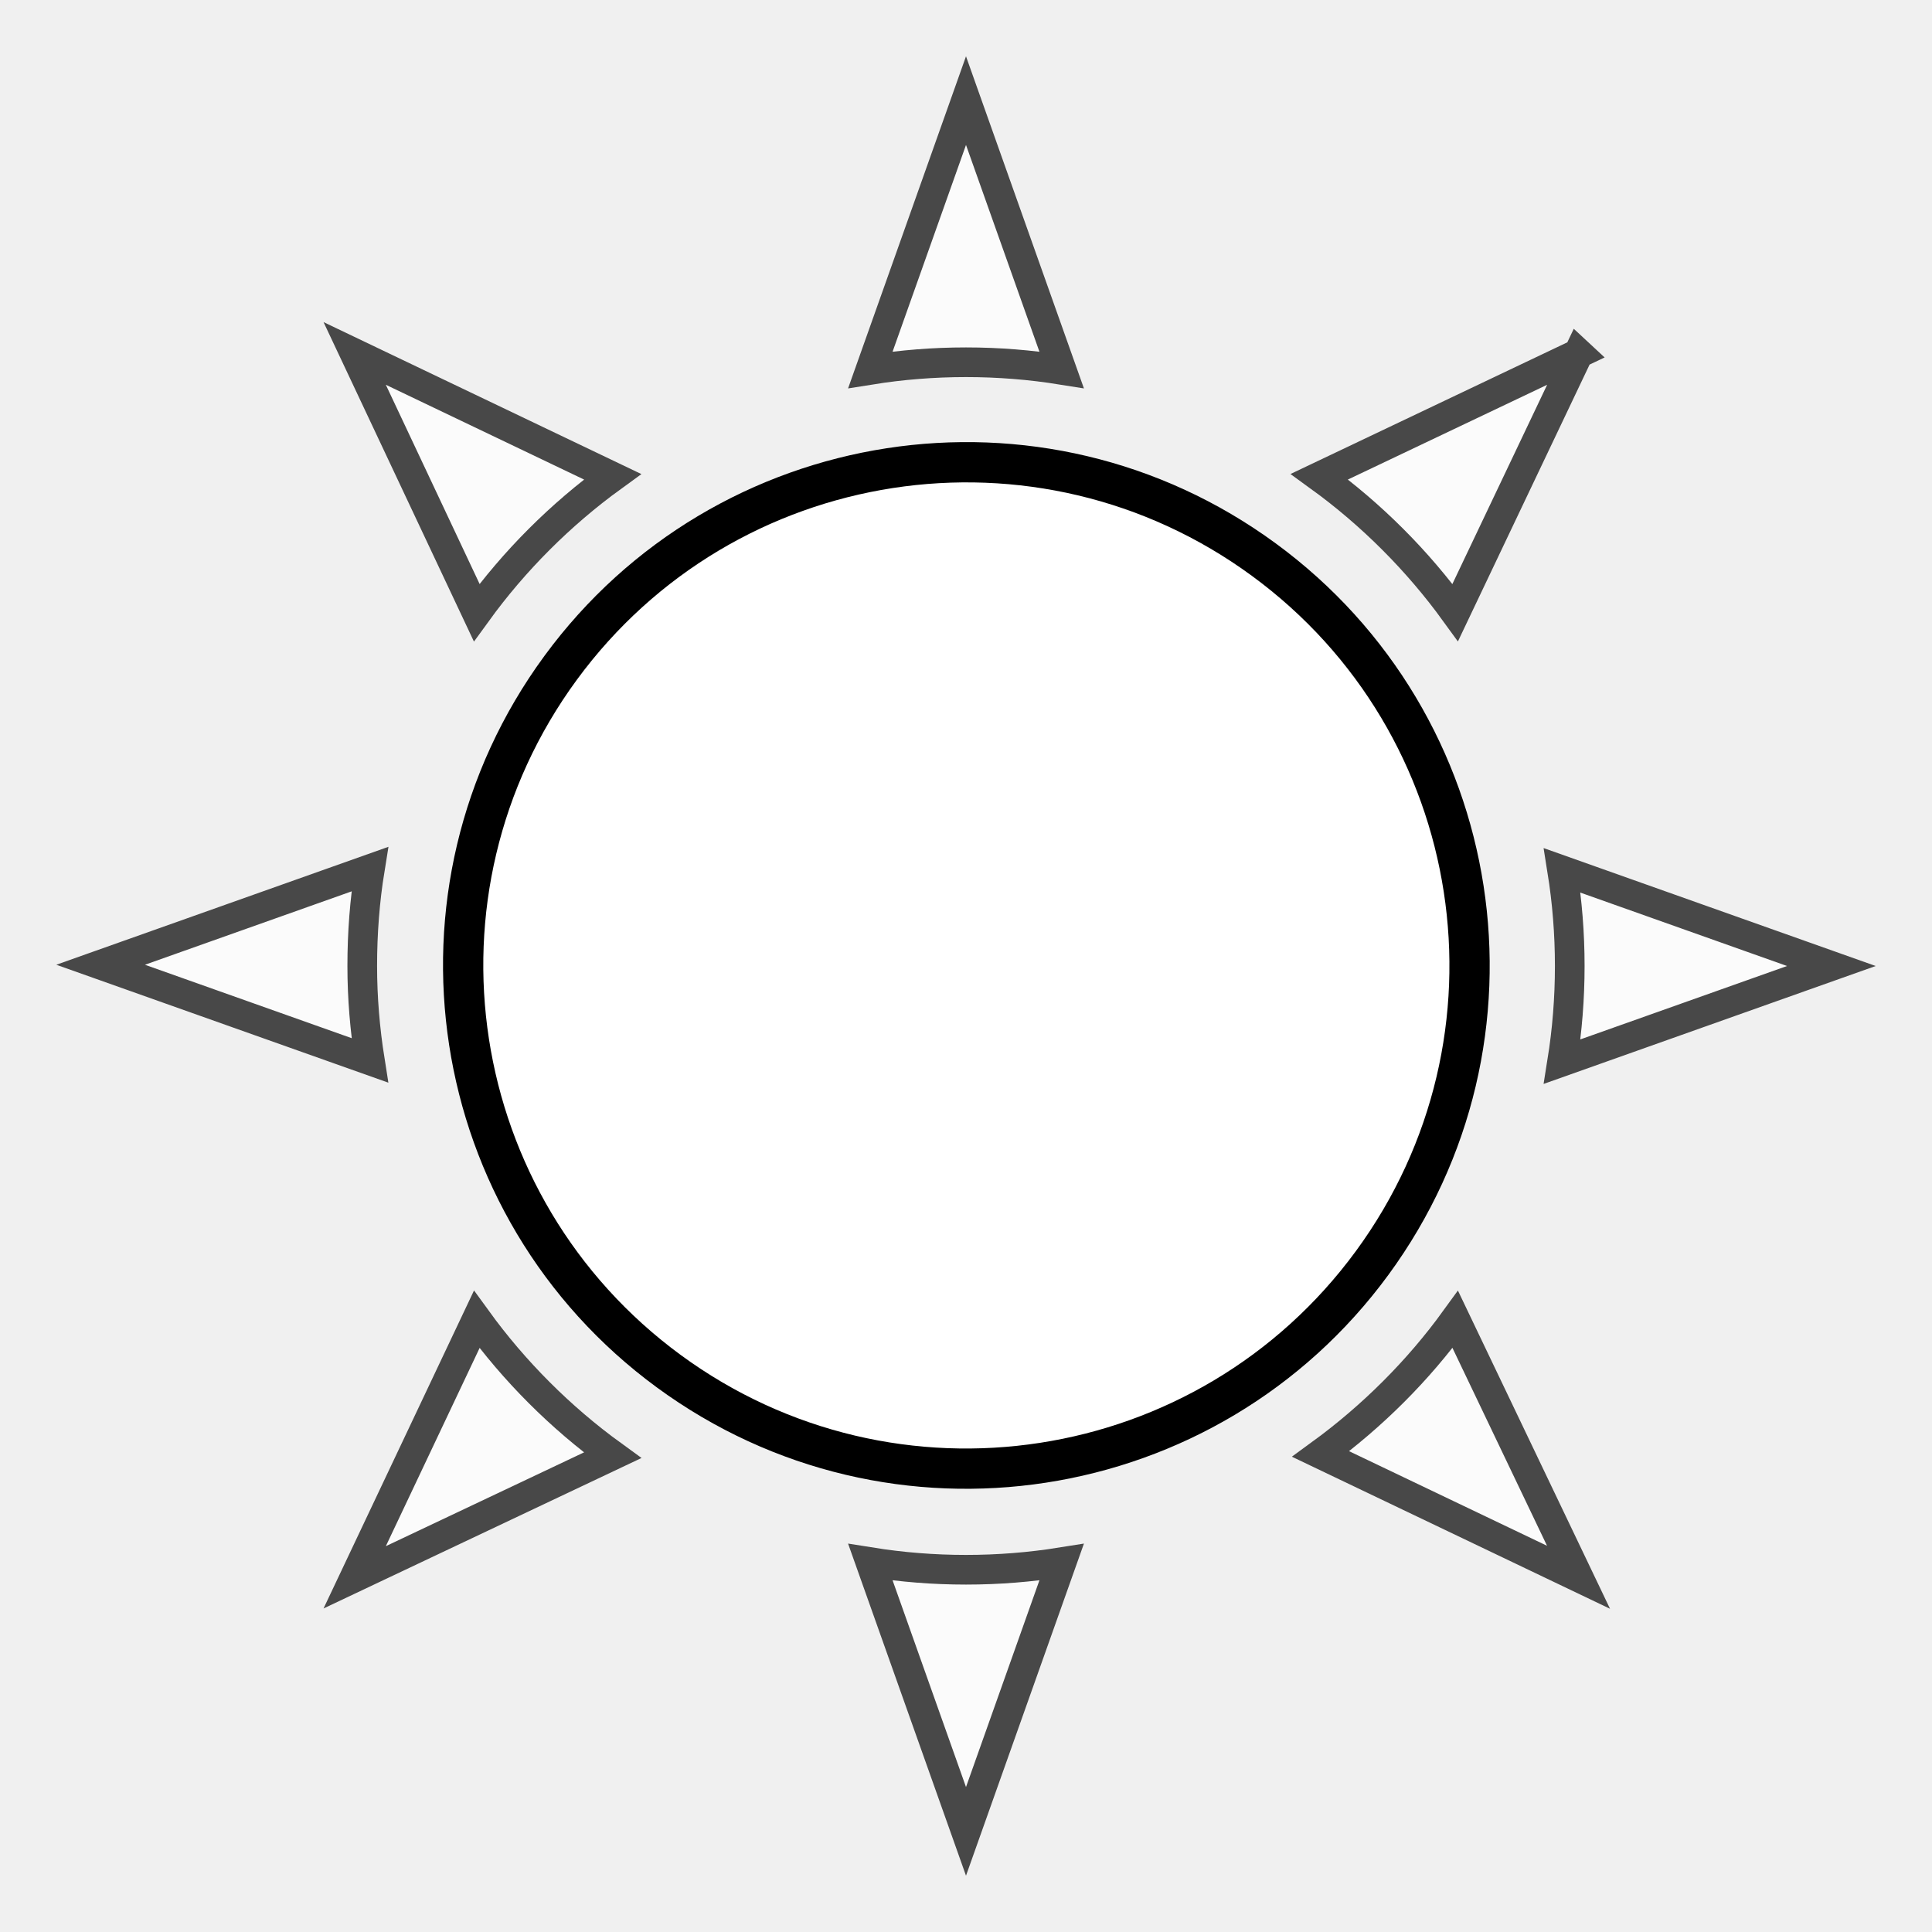
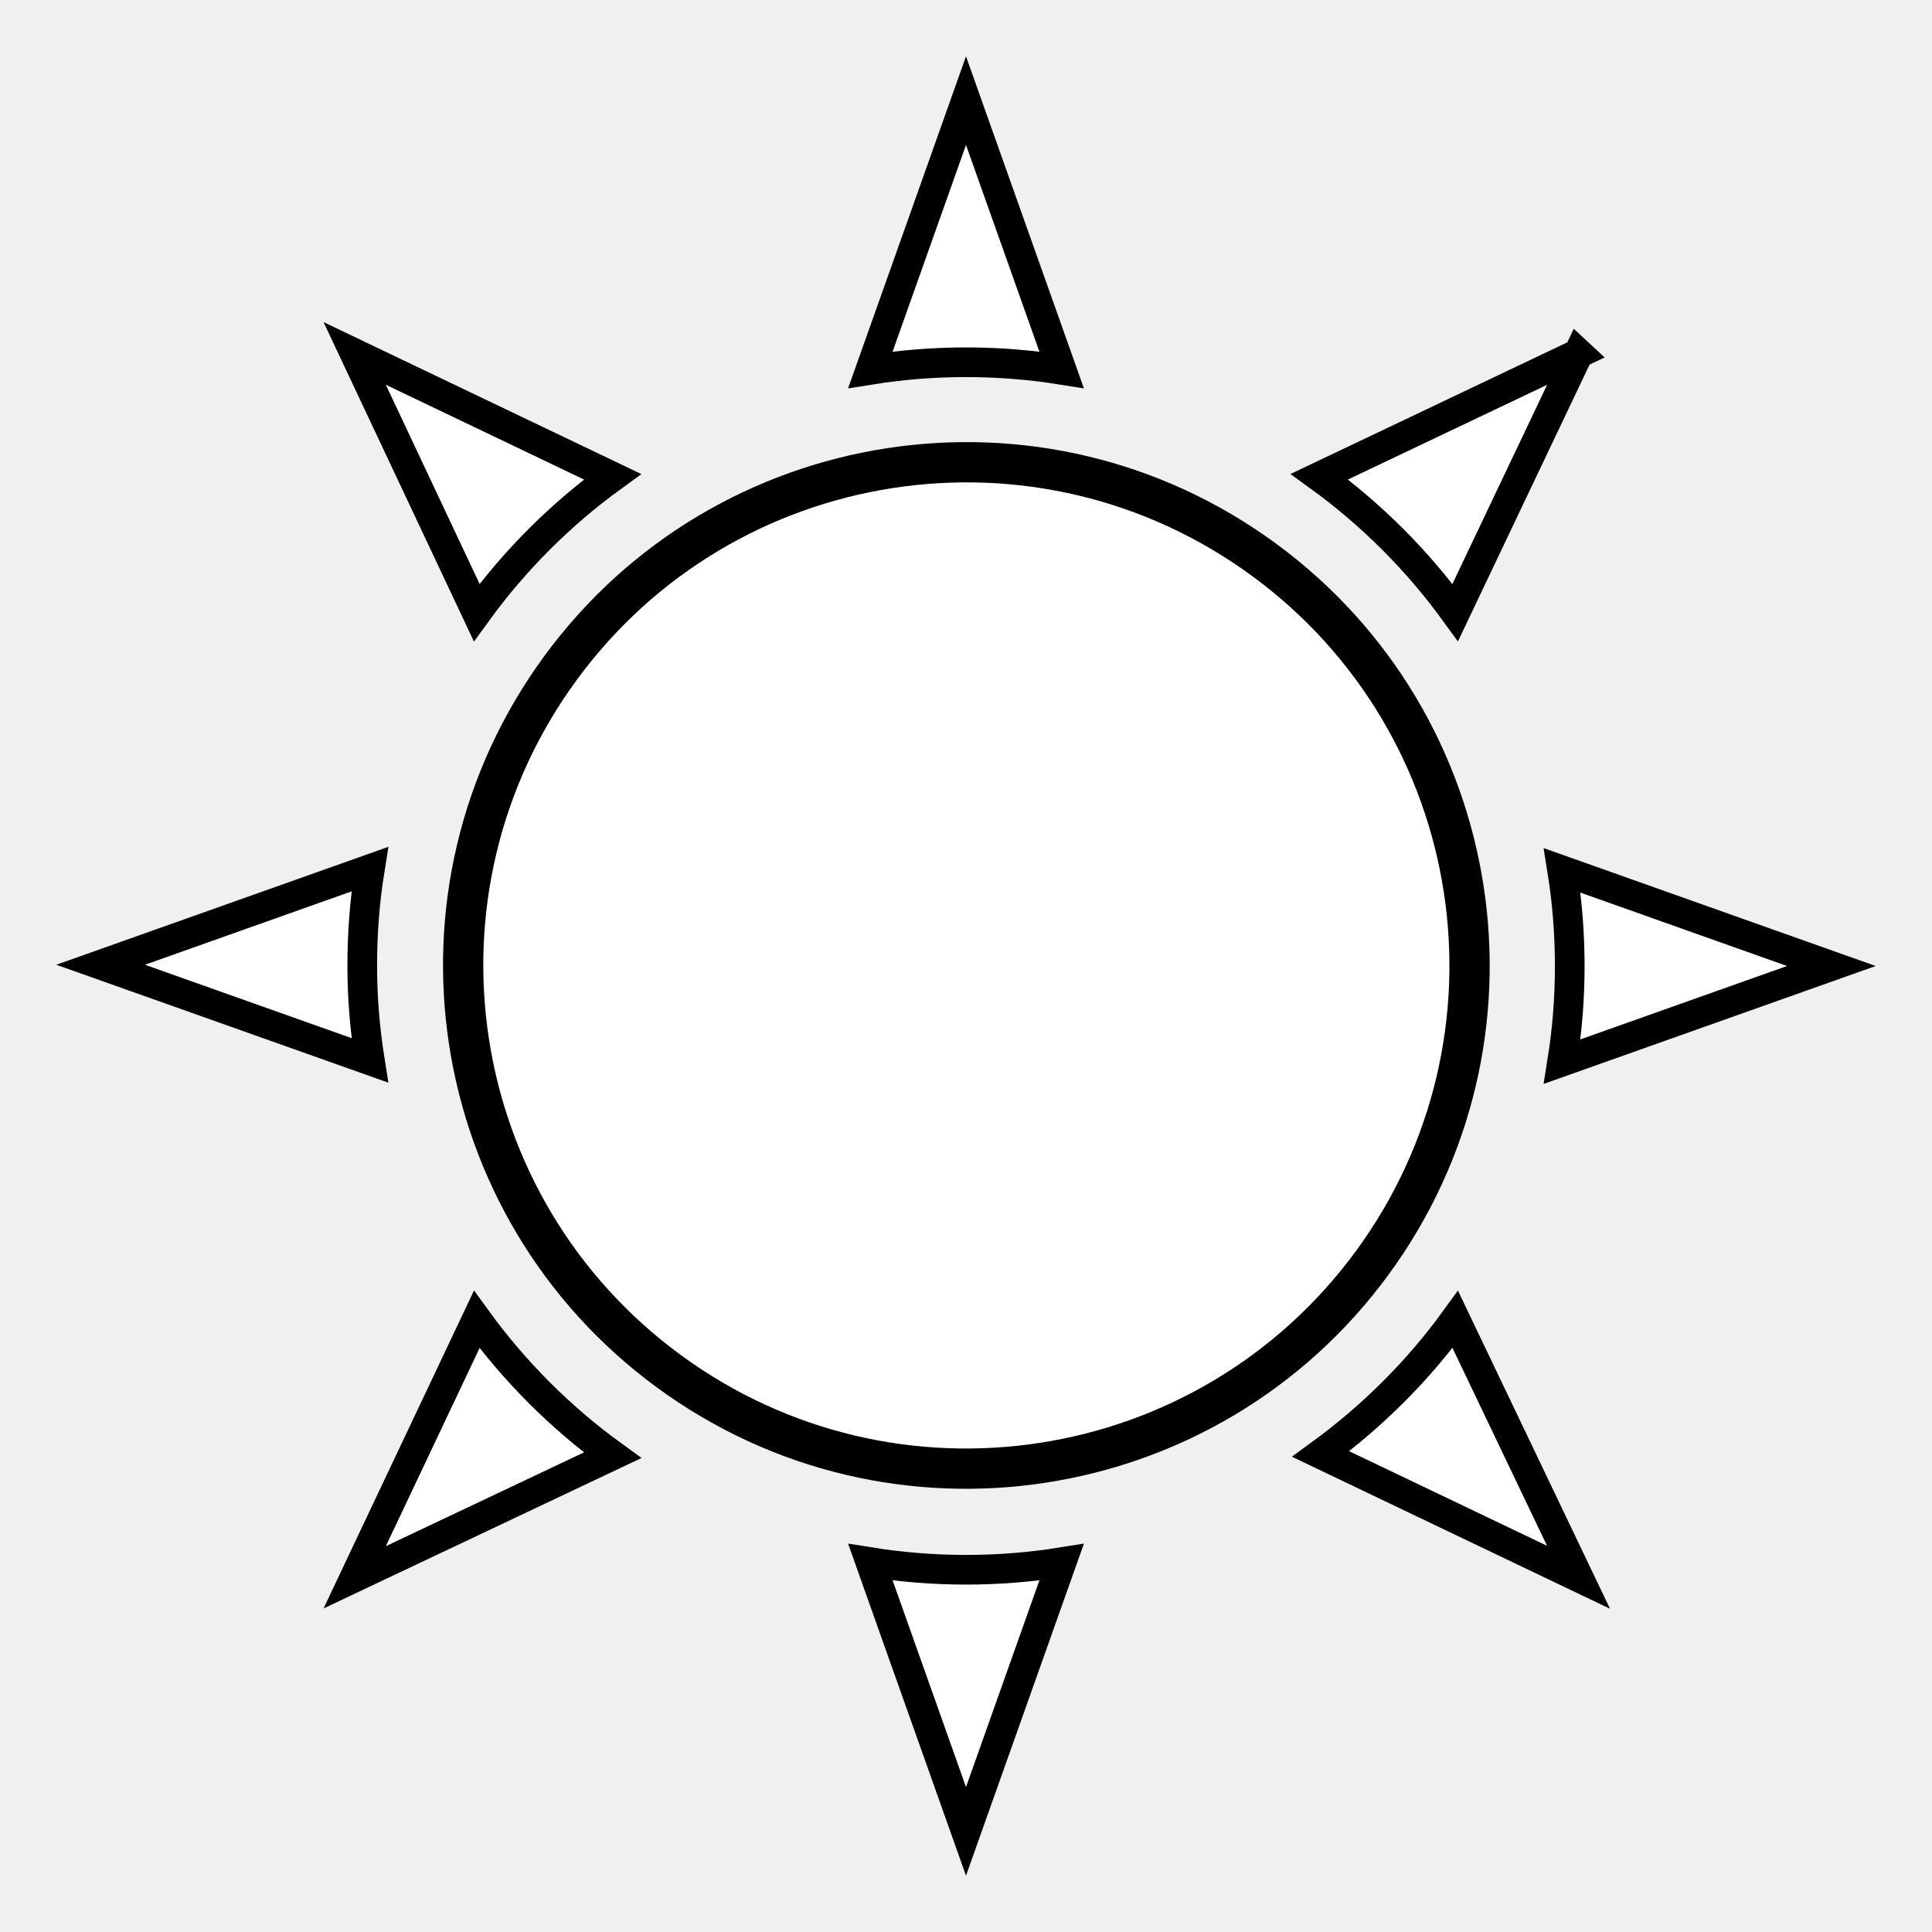
<svg xmlns="http://www.w3.org/2000/svg" xmlns:xlink="http://www.w3.org/1999/xlink" width="48px" height="48px" id="svg1306" version="1.1">
  <defs id="defs1308">
    <linearGradient id="linearGradient4083">
      <stop id="stop4085" offset="0" style="stop-color:#ffffff;stop-opacity:0;" />
      <stop style="stop-color:#ffffff;stop-opacity:0;" offset="0.75" id="stop4089" />
      <stop id="stop4087" offset="1" style="stop-color:#ffffff;stop-opacity:1;" />
    </linearGradient>
    <linearGradient id="linearGradient4032">
      <stop id="stop4034" offset="0" style="stop-color:#fff7c2;stop-opacity:0.638" />
      <stop style="stop-color:#fcaf3e;stop-opacity:0.183;" offset="0.594" id="stop4036" />
      <stop id="stop4038" offset="0.839" style="stop-color:#fcaf3e;stop-opacity:0.505;" />
      <stop id="stop4040" offset="1" style="stop-color:#fcaf3e;stop-opacity:1;" />
    </linearGradient>
    <linearGradient id="linearGradient4026">
      <stop id="stop4028" offset="0" style="stop-color:#fff9c6;stop-opacity:1" />
      <stop style="stop-color:#fff28c;stop-opacity:1;" offset="0.542" id="stop4042" />
      <stop id="stop4030" offset="1" style="stop-color:#ffea85;stop-opacity:1;" />
    </linearGradient>
    <linearGradient xlink:href="#linearGradient2298" id="linearGradient7748" gradientUnits="userSpaceOnUse" x1="-27.007" y1="-37.55" x2="-34.7" y2="-4.449" />
    <linearGradient xlink:href="#linearGradient2527" id="linearGradient7746" gradientUnits="userSpaceOnUse" x1="-25.137" y1="-1.249" x2="-35.653" y2="-24.884" />
    <linearGradient xlink:href="#linearGradient3478" id="linearGradient7744" gradientUnits="userSpaceOnUse" x1="11.149" y1="-43.997" x2="4.963" y2="-8.308" />
    <linearGradient id="linearGradient4829">
      <stop style="stop-color:#000000;stop-opacity:1;" offset="0" id="stop4831" />
      <stop style="stop-color:#000000;stop-opacity:0;" offset="1" id="stop4833" />
    </linearGradient>
    <linearGradient id="linearGradient3478">
      <stop style="stop-color:#ffffff;stop-opacity:1;" offset="0" id="stop3480" />
      <stop style="stop-color:#ffffff;stop-opacity:0;" offset="1" id="stop3482" />
    </linearGradient>
    <linearGradient id="linearGradient2298">
      <stop style="stop-color:#ffffff;stop-opacity:1;" offset="0" id="stop2300" />
      <stop style="stop-color:#ffffff;stop-opacity:0;" offset="1" id="stop2302" />
    </linearGradient>
    <linearGradient id="linearGradient3347">
      <stop style="stop-color:#edd400;stop-opacity:1;" offset="0" id="stop3349" />
      <stop style="stop-color:#edd400;stop-opacity:0;" offset="1" id="stop3351" />
    </linearGradient>
    <linearGradient id="linearGradient2527">
      <stop style="stop-color:#fcaf3e;stop-opacity:0;" offset="0" id="stop2529" />
      <stop id="stop4022" offset="0.666" style="stop-color:#fcaf3e;stop-opacity:0.174;" />
      <stop style="stop-color:#fcaf3e;stop-opacity:0.56;" offset="0.865" id="stop4024" />
      <stop style="stop-color:#fcaf3e;stop-opacity:1;" offset="1" id="stop2531" />
    </linearGradient>
    <linearGradient id="linearGradient2500">
      <stop style="stop-color:#fce94f;stop-opacity:1;" offset="0" id="stop2502" />
      <stop style="stop-color:#fce94f;stop-opacity:0;" offset="1" id="stop2504" />
    </linearGradient>
    <linearGradient id="linearGradient2392">
      <stop style="stop-color:#eeeeec;stop-opacity:1;" offset="0" id="stop2394" />
      <stop style="stop-color:#eeeeec;stop-opacity:0;" offset="1" id="stop2396" />
    </linearGradient>
    <linearGradient id="linearGradient2254">
      <stop style="stop-color:#ffffff;stop-opacity:1;" offset="0" id="stop2256" />
      <stop style="stop-color:#ffffff;stop-opacity:0;" offset="1" id="stop2258" />
    </linearGradient>
    <linearGradient xlink:href="#linearGradient2254" id="linearGradient2263" gradientUnits="userSpaceOnUse" x1="14.261" y1="9.286" x2="16.852" y2="16.269" gradientTransform="translate(-1.608757,3.097272)" />
    <linearGradient xlink:href="#linearGradient2254" id="linearGradient2267" gradientUnits="userSpaceOnUse" gradientTransform="translate(3.55502,0.968578)" x1="14.261" y1="9.286" x2="16.852" y2="16.269" />
    <linearGradient xlink:href="#linearGradient2254" id="linearGradient2271" gradientUnits="userSpaceOnUse" gradientTransform="translate(9.263651,3.495228)" x1="14.261" y1="9.286" x2="16.852" y2="16.269" />
    <linearGradient xlink:href="#linearGradient2254" id="linearGradient2275" gradientUnits="userSpaceOnUse" gradientTransform="translate(8.497184,-2.330824)" x1="14.261" y1="9.286" x2="16.852" y2="16.269" />
    <linearGradient xlink:href="#linearGradient2254" id="linearGradient2279" gradientUnits="userSpaceOnUse" gradientTransform="translate(14.4634,2.014073)" x1="14.261" y1="9.286" x2="16.852" y2="16.269" />
    <linearGradient xlink:href="#linearGradient2254" id="linearGradient2283" gradientUnits="userSpaceOnUse" gradientTransform="matrix(0.751222,0,0,1,-0.197462,7.612867)" x1="14.261" y1="9.286" x2="16.852" y2="16.269" />
    <linearGradient xlink:href="#linearGradient2254" id="linearGradient2287" gradientUnits="userSpaceOnUse" gradientTransform="matrix(1.284317,0,0,1,14.61983,4.452335)" x1="14.261" y1="9.286" x2="16.852" y2="16.269" />
    <linearGradient xlink:href="#linearGradient2254" id="linearGradient2291" gradientUnits="userSpaceOnUse" gradientTransform="matrix(0.834148,0,0,1,14.8761,8.569976)" x1="14.261" y1="9.286" x2="16.852" y2="16.269" />
    <linearGradient xlink:href="#linearGradient2254" id="linearGradient2295" gradientUnits="userSpaceOnUse" gradientTransform="matrix(1.462015,0,0,1.262475,-5.687359,1.810269)" x1="14.261" y1="9.286" x2="16.852" y2="16.269" />
    <linearGradient xlink:href="#linearGradient2254" id="linearGradient2299" gradientUnits="userSpaceOnUse" gradientTransform="matrix(1.106619,0,0,1,6.38386,6.500432)" x1="14.261" y1="9.286" x2="16.852" y2="16.269" />
    <linearGradient xlink:href="#linearGradient2254" id="linearGradient2303" gradientUnits="userSpaceOnUse" gradientTransform="translate(1.707748,-5.784024)" x1="14.261" y1="9.286" x2="16.852" y2="16.269" />
    <linearGradient xlink:href="#linearGradient2254" id="linearGradient2311" gradientUnits="userSpaceOnUse" gradientTransform="matrix(-0.976307,0,0,1,53.94753,8.563694)" x1="14.261" y1="9.286" x2="16.852" y2="16.269" />
    <linearGradient xlink:href="#linearGradient2254" id="linearGradient2350" gradientUnits="userSpaceOnUse" gradientTransform="translate(16.14002,24.6642)" x1="14.261" y1="9.286" x2="16.852" y2="16.269" />
    <linearGradient xlink:href="#linearGradient2254" id="linearGradient2352" gradientUnits="userSpaceOnUse" gradientTransform="translate(-0.932144,25.8724)" x1="14.261" y1="9.286" x2="16.852" y2="16.269" />
    <linearGradient xlink:href="#linearGradient2254" id="linearGradient2354" gradientUnits="userSpaceOnUse" gradientTransform="translate(5.356636,23.8687)" x1="14.261" y1="9.286" x2="16.852" y2="16.269" />
    <linearGradient xlink:href="#linearGradient2254" id="linearGradient2356" gradientUnits="userSpaceOnUse" gradientTransform="translate(11.19027,26.52035)" x1="14.261" y1="9.286" x2="16.852" y2="16.269" />
    <linearGradient xlink:href="#linearGradient2254" id="linearGradient2358" gradientUnits="userSpaceOnUse" gradientTransform="translate(10.30638,19.27251)" x1="14.261" y1="9.286" x2="16.852" y2="16.269" />
    <linearGradient xlink:href="#linearGradient2254" id="linearGradient2360" gradientUnits="userSpaceOnUse" gradientTransform="matrix(0.751222,0,0,1,0.229156,30.76299)" x1="14.261" y1="9.286" x2="16.852" y2="16.269" />
    <linearGradient xlink:href="#linearGradient2254" id="linearGradient2362" gradientUnits="userSpaceOnUse" gradientTransform="matrix(1.284317,0,0,1,16.67145,27.22746)" x1="14.261" y1="9.286" x2="16.852" y2="16.269" />
    <linearGradient xlink:href="#linearGradient2254" id="linearGradient2364" gradientUnits="userSpaceOnUse" gradientTransform="matrix(0.834148,0,0,1,17.05272,31.4701)" x1="14.261" y1="9.286" x2="16.852" y2="16.269" />
    <linearGradient xlink:href="#linearGradient2254" id="linearGradient2366" gradientUnits="userSpaceOnUse" gradientTransform="matrix(1.462015,0,0,1.262475,-4.010744,24.9604)" x1="14.261" y1="9.286" x2="16.852" y2="16.269" />
    <linearGradient xlink:href="#linearGradient2254" id="linearGradient2368" gradientUnits="userSpaceOnUse" gradientTransform="matrix(1.106619,0,0,1,8.185476,29.52556)" x1="14.261" y1="9.286" x2="16.852" y2="16.269" />
    <linearGradient xlink:href="#linearGradient2254" id="linearGradient2370" gradientUnits="userSpaceOnUse" gradientTransform="translate(4.207586,21.30544)" x1="14.261" y1="9.286" x2="16.852" y2="16.269" />
    <linearGradient xlink:href="#linearGradient2254" id="linearGradient2372" gradientUnits="userSpaceOnUse" gradientTransform="matrix(-0.976307,0,0,1,56.12415,32.08882)" x1="14.261" y1="9.286" x2="16.852" y2="16.269" />
    <linearGradient xlink:href="#linearGradient2392" id="linearGradient2398" x1="6.665" y1="13.803" x2="41.404" y2="13.803" gradientUnits="userSpaceOnUse" gradientTransform="matrix(0.992367,0,0,0.990713,1.128541,5.404075)" />
    <linearGradient xlink:href="#linearGradient2254" id="linearGradient2426" gradientUnits="userSpaceOnUse" gradientTransform="translate(14.4634,2.014073)" x1="14.261" y1="9.286" x2="16.852" y2="16.269" />
    <linearGradient xlink:href="#linearGradient2254" id="linearGradient2428" gradientUnits="userSpaceOnUse" gradientTransform="translate(8.497184,-2.330824)" x1="14.261" y1="9.286" x2="16.852" y2="16.269" />
    <linearGradient xlink:href="#linearGradient2254" id="linearGradient2430" gradientUnits="userSpaceOnUse" gradientTransform="translate(-1.608757,3.097272)" x1="14.261" y1="9.286" x2="16.852" y2="16.269" />
    <linearGradient xlink:href="#linearGradient2254" id="linearGradient2432" gradientUnits="userSpaceOnUse" gradientTransform="translate(3.55502,0.968578)" x1="14.261" y1="9.286" x2="16.852" y2="16.269" />
    <linearGradient xlink:href="#linearGradient2254" id="linearGradient2434" gradientUnits="userSpaceOnUse" gradientTransform="translate(9.263651,3.495228)" x1="14.261" y1="9.286" x2="16.852" y2="16.269" />
    <linearGradient xlink:href="#linearGradient2254" id="linearGradient2436" gradientUnits="userSpaceOnUse" gradientTransform="matrix(0.751222,0,0,1,-0.197462,7.612867)" x1="14.261" y1="9.286" x2="16.852" y2="16.269" />
    <linearGradient xlink:href="#linearGradient2254" id="linearGradient2438" gradientUnits="userSpaceOnUse" gradientTransform="matrix(1.284317,0,0,1,14.61983,4.452335)" x1="14.261" y1="9.286" x2="16.852" y2="16.269" />
    <linearGradient xlink:href="#linearGradient2254" id="linearGradient2440" gradientUnits="userSpaceOnUse" gradientTransform="matrix(0.834148,0,0,1,14.8761,8.569976)" x1="14.261" y1="9.286" x2="16.852" y2="16.269" />
    <linearGradient xlink:href="#linearGradient2254" id="linearGradient2442" gradientUnits="userSpaceOnUse" gradientTransform="matrix(1.462015,0,0,1.262475,-5.687359,1.810269)" x1="14.261" y1="9.286" x2="16.852" y2="16.269" />
    <linearGradient xlink:href="#linearGradient2254" id="linearGradient2444" gradientUnits="userSpaceOnUse" gradientTransform="matrix(1.106619,0,0,1,6.38386,6.500432)" x1="14.261" y1="9.286" x2="16.852" y2="16.269" />
    <linearGradient xlink:href="#linearGradient2254" id="linearGradient2446" gradientUnits="userSpaceOnUse" gradientTransform="matrix(-0.976307,0,0,1,53.94753,8.563694)" x1="14.261" y1="9.286" x2="16.852" y2="16.269" />
    <linearGradient xlink:href="#linearGradient2392" id="linearGradient2448" gradientUnits="userSpaceOnUse" gradientTransform="matrix(0.992367,0,0,0.990713,1.128541,5.404075)" x1="6.665" y1="13.803" x2="41.404" y2="13.803" />
    <linearGradient xlink:href="#linearGradient2392" id="linearGradient2451" gradientUnits="userSpaceOnUse" gradientTransform="matrix(0.992367,0,0,0.990713,4.378541,10.65407)" x1="6.665" y1="13.803" x2="41.404" y2="13.803" />
    <linearGradient xlink:href="#linearGradient2254" id="linearGradient2457" gradientUnits="userSpaceOnUse" gradientTransform="matrix(1.106619,0,0,1,9.63386,11.75043)" x1="14.261" y1="9.286" x2="16.852" y2="16.269" />
    <linearGradient xlink:href="#linearGradient2254" id="linearGradient2460" gradientUnits="userSpaceOnUse" gradientTransform="matrix(1.462015,0,0,1.262475,-2.437359,7.060269)" x1="14.261" y1="9.286" x2="16.852" y2="16.269" />
    <linearGradient xlink:href="#linearGradient2254" id="linearGradient2463" gradientUnits="userSpaceOnUse" gradientTransform="matrix(0.834148,0,0,1,18.1261,13.81998)" x1="14.261" y1="9.286" x2="16.852" y2="16.269" />
    <linearGradient xlink:href="#linearGradient2254" id="linearGradient2469" gradientUnits="userSpaceOnUse" gradientTransform="matrix(0.751222,0,0,1,3.052538,12.86287)" x1="14.261" y1="9.286" x2="16.852" y2="16.269" />
    <linearGradient xlink:href="#linearGradient2254" id="linearGradient2472" gradientUnits="userSpaceOnUse" gradientTransform="translate(12.51365,8.745228)" x1="14.261" y1="9.286" x2="16.852" y2="16.269" />
    <linearGradient xlink:href="#linearGradient2254" id="linearGradient2475" gradientUnits="userSpaceOnUse" gradientTransform="translate(6.80502,6.218578)" x1="14.261" y1="9.286" x2="16.852" y2="16.269" />
    <linearGradient xlink:href="#linearGradient2254" id="linearGradient2478" gradientUnits="userSpaceOnUse" gradientTransform="translate(1.641243,8.347272)" x1="14.261" y1="9.286" x2="16.852" y2="16.269" />
    <linearGradient xlink:href="#linearGradient2254" id="linearGradient2483" gradientUnits="userSpaceOnUse" gradientTransform="translate(0.842481,-3.998086)" x1="14.261" y1="9.286" x2="16.852" y2="16.269" />
    <linearGradient xlink:href="#linearGradient2500" id="linearGradient2506" x1="37" y1="-21.75" x2="53.75" y2="9" gradientUnits="userSpaceOnUse" />
    <linearGradient xlink:href="#linearGradient2500" id="linearGradient2509" gradientUnits="userSpaceOnUse" x1="37" y1="-21.75" x2="53.75" y2="9" gradientTransform="matrix(0.889091,0,0,0.617886,-4.771368,39.81402)" />
    <linearGradient xlink:href="#linearGradient2500" id="linearGradient2513" gradientUnits="userSpaceOnUse" gradientTransform="matrix(0.605509,0,0,0.710542,-0.224971,42.195)" x1="38.858" y1="-18.407" x2="53.75" y2="9" />
    <linearGradient xlink:href="#linearGradient2500" id="linearGradient2517" gradientUnits="userSpaceOnUse" gradientTransform="matrix(0.414169,0,0,0.778853,-1.910724,36.8785)" x1="37" y1="-21.75" x2="53.75" y2="9" />
    <linearGradient xlink:href="#linearGradient2527" id="linearGradient2533" x1="-25.137" y1="-1.249" x2="-35.653" y2="-24.884" gradientUnits="userSpaceOnUse" />
    <linearGradient xlink:href="#linearGradient2254" id="linearGradient2537" gradientUnits="userSpaceOnUse" gradientTransform="translate(17.33814,3.415985)" x1="14.261" y1="9.286" x2="16.852" y2="16.269" />
    <linearGradient xlink:href="#linearGradient2254" id="linearGradient2541" gradientUnits="userSpaceOnUse" gradientTransform="translate(13.40064,1.353485)" x1="14.261" y1="9.286" x2="16.852" y2="16.269" />
    <linearGradient xlink:href="#linearGradient2254" id="linearGradient2555" gradientUnits="userSpaceOnUse" gradientTransform="translate(-7.499805,1.708617)" x1="14.261" y1="9.286" x2="16.852" y2="16.269" />
    <linearGradient xlink:href="#linearGradient2254" id="linearGradient2563" gradientUnits="userSpaceOnUse" gradientTransform="translate(-0.72683,2.481141)" x1="14.261" y1="9.286" x2="16.852" y2="16.269" />
    <linearGradient xlink:href="#linearGradient3347" id="linearGradient3353" x1="23.304" y1="29.116" x2="29.75" y2="46.093" gradientUnits="userSpaceOnUse" />
    <linearGradient xlink:href="#linearGradient2254" id="linearGradient3366" gradientUnits="userSpaceOnUse" gradientTransform="translate(13.40064,1.353485)" x1="14.261" y1="9.286" x2="16.852" y2="16.269" />
    <linearGradient xlink:href="#linearGradient2254" id="linearGradient3368" gradientUnits="userSpaceOnUse" gradientTransform="translate(1.641243,8.347272)" x1="14.261" y1="9.286" x2="16.852" y2="16.269" />
    <linearGradient xlink:href="#linearGradient2254" id="linearGradient3370" gradientUnits="userSpaceOnUse" gradientTransform="translate(6.80502,6.218578)" x1="14.261" y1="9.286" x2="16.852" y2="16.269" />
    <linearGradient xlink:href="#linearGradient2254" id="linearGradient3372" gradientUnits="userSpaceOnUse" gradientTransform="translate(12.51365,8.745228)" x1="14.261" y1="9.286" x2="16.852" y2="16.269" />
    <linearGradient xlink:href="#linearGradient2254" id="linearGradient3374" gradientUnits="userSpaceOnUse" gradientTransform="matrix(0.751222,0,0,1,3.052538,12.86287)" x1="14.261" y1="9.286" x2="16.852" y2="16.269" />
    <linearGradient xlink:href="#linearGradient2254" id="linearGradient3376" gradientUnits="userSpaceOnUse" gradientTransform="matrix(0.834148,0,0,1,18.1261,13.81998)" x1="14.261" y1="9.286" x2="16.852" y2="16.269" />
    <linearGradient xlink:href="#linearGradient2254" id="linearGradient3378" gradientUnits="userSpaceOnUse" gradientTransform="matrix(1.462015,0,0,1.262475,-2.437359,7.060269)" x1="14.261" y1="9.286" x2="16.852" y2="16.269" />
    <linearGradient xlink:href="#linearGradient2254" id="linearGradient3380" gradientUnits="userSpaceOnUse" gradientTransform="matrix(1.106619,0,0,1,9.63386,11.75043)" x1="14.261" y1="9.286" x2="16.852" y2="16.269" />
    <linearGradient xlink:href="#linearGradient2254" id="linearGradient3383" gradientUnits="userSpaceOnUse" gradientTransform="matrix(1.106619,0,0,1,0.795022,6.093572)" x1="14.261" y1="9.286" x2="16.852" y2="16.269" />
    <linearGradient xlink:href="#linearGradient2254" id="linearGradient3386" gradientUnits="userSpaceOnUse" gradientTransform="matrix(1.462015,0,0,1.262475,-11.2762,1.403411)" x1="14.261" y1="9.286" x2="16.852" y2="16.269" />
    <linearGradient xlink:href="#linearGradient2254" id="linearGradient3389" gradientUnits="userSpaceOnUse" gradientTransform="matrix(0.834148,0,0,1,9.287262,8.163122)" x1="14.261" y1="9.286" x2="16.852" y2="16.269" />
    <linearGradient xlink:href="#linearGradient2254" id="linearGradient3392" gradientUnits="userSpaceOnUse" gradientTransform="matrix(0.751222,0,0,1,-5.7863,7.206012)" x1="14.261" y1="9.286" x2="16.852" y2="16.269" />
    <linearGradient xlink:href="#linearGradient2254" id="linearGradient3395" gradientUnits="userSpaceOnUse" gradientTransform="translate(3.674812,3.08837)" x1="14.261" y1="9.286" x2="16.852" y2="16.269" />
    <linearGradient xlink:href="#linearGradient2254" id="linearGradient3398" gradientUnits="userSpaceOnUse" gradientTransform="translate(-2.033818,0.56172)" x1="14.261" y1="9.286" x2="16.852" y2="16.269" />
    <linearGradient xlink:href="#linearGradient2254" id="linearGradient3401" gradientUnits="userSpaceOnUse" gradientTransform="translate(-7.197595,2.690414)" x1="14.261" y1="9.286" x2="16.852" y2="16.269" />
    <linearGradient xlink:href="#linearGradient2254" id="linearGradient3405" gradientUnits="userSpaceOnUse" gradientTransform="translate(4.561802,-4.303373)" x1="14.261" y1="9.286" x2="16.852" y2="16.269" />
    <linearGradient xlink:href="#linearGradient2254" id="linearGradient1514" gradientUnits="userSpaceOnUse" gradientTransform="translate(88.49344,-9.697877)" x1="14.261" y1="9.286" x2="16.852" y2="16.269" />
    <linearGradient xlink:href="#linearGradient2254" id="linearGradient1516" gradientUnits="userSpaceOnUse" gradientTransform="matrix(1.462015,0,0,1.262475,56.25514,-12.39388)" x1="14.261" y1="9.286" x2="16.852" y2="16.269" />
    <linearGradient xlink:href="#linearGradient2254" id="linearGradient1518" gradientUnits="userSpaceOnUse" gradientTransform="matrix(1.284317,0,0,1,79.36909,-3.193747)" x1="14.261" y1="9.286" x2="16.852" y2="16.269" />
    <linearGradient xlink:href="#linearGradient2527" id="linearGradient1520" gradientUnits="userSpaceOnUse" x1="-25.137" y1="-1.249" x2="-35.653" y2="-24.884" />
    <linearGradient xlink:href="#linearGradient2254" id="linearGradient1522" gradientUnits="userSpaceOnUse" gradientTransform="translate(-7.197595,2.690414)" x1="14.261" y1="9.286" x2="16.852" y2="16.269" />
    <linearGradient xlink:href="#linearGradient2254" id="linearGradient1524" gradientUnits="userSpaceOnUse" gradientTransform="translate(-2.033818,0.56172)" x1="14.261" y1="9.286" x2="16.852" y2="16.269" />
    <linearGradient xlink:href="#linearGradient2254" id="linearGradient1526" gradientUnits="userSpaceOnUse" gradientTransform="translate(3.674812,3.08837)" x1="14.261" y1="9.286" x2="16.852" y2="16.269" />
    <linearGradient xlink:href="#linearGradient2254" id="linearGradient1528" gradientUnits="userSpaceOnUse" gradientTransform="matrix(0.751222,0,0,1,-5.7863,7.206012)" x1="14.261" y1="9.286" x2="16.852" y2="16.269" />
    <linearGradient xlink:href="#linearGradient2254" id="linearGradient1530" gradientUnits="userSpaceOnUse" gradientTransform="matrix(0.834148,0,0,1,9.287262,8.163122)" x1="14.261" y1="9.286" x2="16.852" y2="16.269" />
    <linearGradient xlink:href="#linearGradient2254" id="linearGradient1532" gradientUnits="userSpaceOnUse" gradientTransform="matrix(1.462015,0,0,1.262475,-11.2762,1.403411)" x1="14.261" y1="9.286" x2="16.852" y2="16.269" />
    <linearGradient xlink:href="#linearGradient2254" id="linearGradient1534" gradientUnits="userSpaceOnUse" gradientTransform="matrix(1.106619,0,0,1,0.795022,6.093572)" x1="14.261" y1="9.286" x2="16.852" y2="16.269" />
    <linearGradient xlink:href="#linearGradient2254" id="linearGradient1536" gradientUnits="userSpaceOnUse" gradientTransform="matrix(-0.976307,0,0,1,123.1162,-5.446357)" x1="14.261" y1="9.286" x2="16.852" y2="16.269" />
    <linearGradient xlink:href="#linearGradient2254" id="linearGradient1538" gradientUnits="userSpaceOnUse" gradientTransform="translate(57.97693,-10.56876)" x1="14.261" y1="9.286" x2="16.852" y2="16.269" />
    <linearGradient xlink:href="#linearGradient2527" id="linearGradient1557" gradientUnits="userSpaceOnUse" x1="-25.137" y1="-1.249" x2="-35.653" y2="-24.884" />
    <radialGradient xlink:href="#linearGradient4829" id="radialGradient4835" cx="-35.002" cy="-1.144" fx="-35.002" fy="-1.144" r="17.501" gradientTransform="matrix(1,0,0,0.565657,-5.564992e-15,-0.496855)" gradientUnits="userSpaceOnUse" />
    <linearGradient xlink:href="#linearGradient2298" id="linearGradient1427" gradientUnits="userSpaceOnUse" x1="-27.007" y1="-37.55" x2="-34.7" y2="-4.449" />
    <linearGradient xlink:href="#linearGradient3478" id="linearGradient1431" gradientUnits="userSpaceOnUse" x1="11.149" y1="-43.997" x2="4.963" y2="-8.308" />
    <linearGradient xlink:href="#linearGradient3478" id="linearGradient14128" gradientUnits="userSpaceOnUse" x1="11.149" y1="-43.997" x2="4.963" y2="-8.308" />
    <linearGradient xlink:href="#linearGradient2527" id="linearGradient14130" gradientUnits="userSpaceOnUse" x1="-25.137" y1="-1.249" x2="-35.653" y2="-24.884" />
    <linearGradient xlink:href="#linearGradient2298" id="linearGradient14132" gradientUnits="userSpaceOnUse" x1="-27.007" y1="-37.55" x2="-34.7" y2="-4.449" />
    <linearGradient xlink:href="#linearGradient2527" id="linearGradient3151" gradientUnits="userSpaceOnUse" x1="-25.137" y1="-1.249" x2="-35.653" y2="-24.884" />
    <linearGradient xlink:href="#linearGradient2298" id="linearGradient3153" gradientUnits="userSpaceOnUse" x1="-27.007" y1="-37.55" x2="-34.7" y2="-4.449" />
    <linearGradient xlink:href="#linearGradient3478" id="linearGradient3155" gradientUnits="userSpaceOnUse" x1="11.149" y1="-43.997" x2="4.963" y2="-8.308" />
    <linearGradient xlink:href="#linearGradient3478" id="linearGradient3161" gradientUnits="userSpaceOnUse" x1="11.149" y1="-43.997" x2="4.963" y2="-8.308" />
    <linearGradient xlink:href="#linearGradient3478" id="linearGradient4057" gradientUnits="userSpaceOnUse" x1="11.149" y1="-43.997" x2="4.963" y2="-8.308" />
  </defs>
  <g id="layer1">
    <g id="g3936">
-       <g style="opacity:0.7" id="g4091">
-         <path style="fill:#ffffff;fill-opacity:1;stroke:#000000;stroke-width:0.737;stroke-linecap:square;stroke-linejoin:miter;stroke-miterlimit:4;stroke-opacity:1;stroke-dasharray:none" d="M 24,2.5 21.625,9.188 C 22.399,9.064 23.191,9 24,9 c 0.809,0 1.601,0.064 2.375,0.188 L 24,2.5 z m -15.188,6.281 3.031,6.438 c 0.935,-1.29 2.085,-2.44 3.375,-3.375 L 8.812,8.781 z m 30.406,0 -6.438,3.062 c 1.29,0.935 2.44,2.085 3.375,3.375 l 3.062,-6.438 z M 9.188,21.594 2.5,23.969 l 6.688,2.375 C 9.067,25.58 9,24.798 9,24 9,23.181 9.061,22.378 9.188,21.594 z M 38.812,21.625 C 38.936,22.399 39,23.191 39,24 c 0,0.809 -0.064,1.601 -0.188,2.375 L 45.5,24 38.812,21.625 z M 11.844,32.781 8.812,39.188 15.219,36.156 c -1.29,-0.935 -2.44,-2.085 -3.375,-3.375 z m 24.312,0 c -0.926,1.278 -2.069,2.414 -3.344,3.344 l 6.406,3.062 -3.062,-6.406 z M 21.625,38.812 24,45.5 26.375,38.812 C 25.601,38.936 24.809,39 24,39 c -0.809,0 -1.601,-0.064 -2.375,-0.188 z" id="path7492" />
-         <path style="fill:none;stroke:none;stroke-width:0.846;stroke-linecap:square;stroke-linejoin:miter;stroke-miterlimit:4;stroke-opacity:1;stroke-dasharray:none" d="M 24,5.25 22.656,9.062 C 23.099,9.023 23.547,9 24,9 c 0.453,0 0.901,0.023 1.344,0.062 L 24,5.25 z M 10.781,10.75 12.5,14.375 c 0.572,-0.681 1.224,-1.336 1.906,-1.906 L 10.781,10.75 z m 26.469,0 -3.625,1.719 c 0.68,0.569 1.337,1.227 1.906,1.906 L 37.25,10.75 z M 9.062,22.625 5.281,23.969 9.062,25.312 C 9.025,24.88 9,24.442 9,24 9,23.536 9.021,23.078 9.062,22.625 z m 29.875,0.031 C 38.977,23.099 39,23.547 39,24 c 0,0.453 -0.023,0.901 -0.062,1.344 L 42.719,24 38.938,22.656 z m -3.406,10.938 c -0.573,0.686 -1.221,1.364 -1.906,1.938 L 37.25,37.25 35.531,33.594 z M 12.5,33.625 10.781,37.219 14.375,35.5 C 13.703,34.936 13.064,34.297 12.5,33.625 z M 22.656,38.938 24,42.719 25.344,38.938 C 24.901,38.977 24.453,39 24,39 c -0.453,0 -0.901,-0.023 -1.344,-0.062 z" id="path7494" />
-       </g>
-       <g id="g4046">
-         <g id="g3931">
-           <path transform="matrix(0.778062,-1.061285,1.061287,0.778062,67.47952,3.641324)" d="M -22.5 -17.5 A 9.5 9.5 0 1 1  -41.5,-17.5 A 9.5 9.5 0 1 1  -22.5 -17.5 z" id="path7498" style="fill:#000000;fill-opacity:1;stroke:#000000;stroke-width:0.76;stroke-linecap:square;stroke-linejoin:miter;stroke-miterlimit:4;stroke-dasharray:none;stroke-opacity:1" />
-           <path transform="matrix(1.244257,-0.167707,0.216642,1.251844,67.61648,40.527)" d="M -22.5 -17.5 A 9.5 9.5 0 1 1  -41.5,-17.5 A 9.5 9.5 0 1 1  -22.5 -17.5 z" id="path7500" style="fill:#000000;fill-opacity:1;stroke:none;stroke-width:1.017;stroke-linecap:square;stroke-linejoin:miter;stroke-miterlimit:4;stroke-dasharray:none;stroke-opacity:1" />
-           <path transform="matrix(0.715791,-0.976349,0.97635,0.715792,64.00044,5.269544)" d="m -22.5,-17.5 a 9.5,9.5 0 1 1 -19,0 9.5,9.5 0 1 1 19,0 z" id="path7502" style="fill:#ffffff;fill-opacity:1;stroke:#ffffff;stroke-width:0.826;stroke-linecap:square;stroke-linejoin:miter;stroke-miterlimit:4;stroke-opacity:1;stroke-dasharray:none" />
-         </g>
+       <path id="path7492" d="M 24,2.5 21.625,9.188 C 22.399,9.064 23.191,9 24,9 c 0.809,0 1.601,0.064 2.375,0.188 L 24,2.5 z m -15.188,6.281 3.031,6.438 c 0.935,-1.29 2.085,-2.44 3.375,-3.375 L 8.812,8.781 z m 30.406,0 -6.438,3.062 c 1.29,0.935 2.44,2.085 3.375,3.375 l 3.062,-6.438 z M 9.188,21.594 2.5,23.969 l 6.688,2.375 C 9.067,25.58 9,24.798 9,24 9,23.181 9.061,22.378 9.188,21.594 z M 38.812,21.625 C 38.936,22.399 39,23.191 39,24 c 0,0.809 -0.064,1.601 -0.188,2.375 L 45.5,24 38.812,21.625 z M 11.844,32.781 8.812,39.188 15.219,36.156 c -1.29,-0.935 -2.44,-2.085 -3.375,-3.375 z m 24.312,0 c -0.926,1.278 -2.069,2.414 -3.344,3.344 l 6.406,3.062 -3.062,-6.406 z M 21.625,38.812 24,45.5 26.375,38.812 C 25.601,38.936 24.809,39 24,39 23.191,39 22.399,38.936 21.625,38.812 z" style="opacity:1;fill:#ffffff;fill-opacity:1;stroke:#000000;stroke-width:0.737;stroke-linecap:square;stroke-linejoin:miter;stroke-miterlimit:4;stroke-opacity:1;stroke-dasharray:none" />
+       <path id="path7494" d="M 24,5.25 22.656,9.062 C 23.099,9.023 23.547,9 24,9 c 0.453,0 0.901,0.023 1.344,0.062 L 24,5.25 z M 10.781,10.75 12.5,14.375 c 0.572,-0.681 1.224,-1.336 1.906,-1.906 L 10.781,10.75 z m 26.469,0 -3.625,1.719 c 0.68,0.569 1.337,1.227 1.906,1.906 L 37.25,10.75 z M 9.062,22.625 5.281,23.969 9.062,25.312 C 9.025,24.88 9,24.442 9,24 9,23.536 9.021,23.078 9.062,22.625 z m 29.875,0.031 C 38.977,23.099 39,23.547 39,24 c 0,0.453 -0.023,0.901 -0.062,1.344 L 42.719,24 38.938,22.656 z m -3.406,10.938 c -0.573,0.686 -1.221,1.364 -1.906,1.938 L 37.25,37.25 35.531,33.594 z M 12.5,33.625 10.781,37.219 14.375,35.5 C 13.703,34.936 13.064,34.297 12.5,33.625 z M 22.656,38.938 24,42.719 25.344,38.938 C 24.901,38.977 24.453,39 24,39 23.547,39 23.099,38.977 22.656,38.938 z" style="opacity:0.7;fill:none;stroke:none" />
+       <g id="g3931">
+         <path style="fill:#000000;fill-opacity:1;stroke:#000000;stroke-width:0.76;stroke-linecap:square;stroke-linejoin:miter;stroke-miterlimit:4;stroke-opacity:1;stroke-dasharray:none" id="path7498" d="m -22.5,-17.5 a 9.5,9.5 0 1 1 -19,0 9.5,9.5 0 1 1 19,0 z" transform="matrix(0.778062,-1.061285,1.061287,0.778062,67.47952,3.641324)" />
+         <path style="fill:#000000;fill-opacity:1;stroke:none" id="path7500" d="m -22.5,-17.5 a 9.5,9.5 0 1 1 -19,0 9.5,9.5 0 1 1 19,0 z" transform="matrix(1.244257,-0.167707,0.216642,1.251844,67.61648,40.527)" />
+         <path style="fill:#ffffff;fill-opacity:1;stroke:#ffffff;stroke-width:0.826;stroke-linecap:square;stroke-linejoin:miter;stroke-miterlimit:4;stroke-opacity:1;stroke-dasharray:none" id="path7502" d="m -22.5,-17.5 a 9.5,9.5 0 1 1 -19,0 9.5,9.5 0 1 1 19,0 z" transform="matrix(0.715791,-0.976349,0.97635,0.715792,64.00044,5.269544)" />
      </g>
    </g>
  </g>
</svg>
